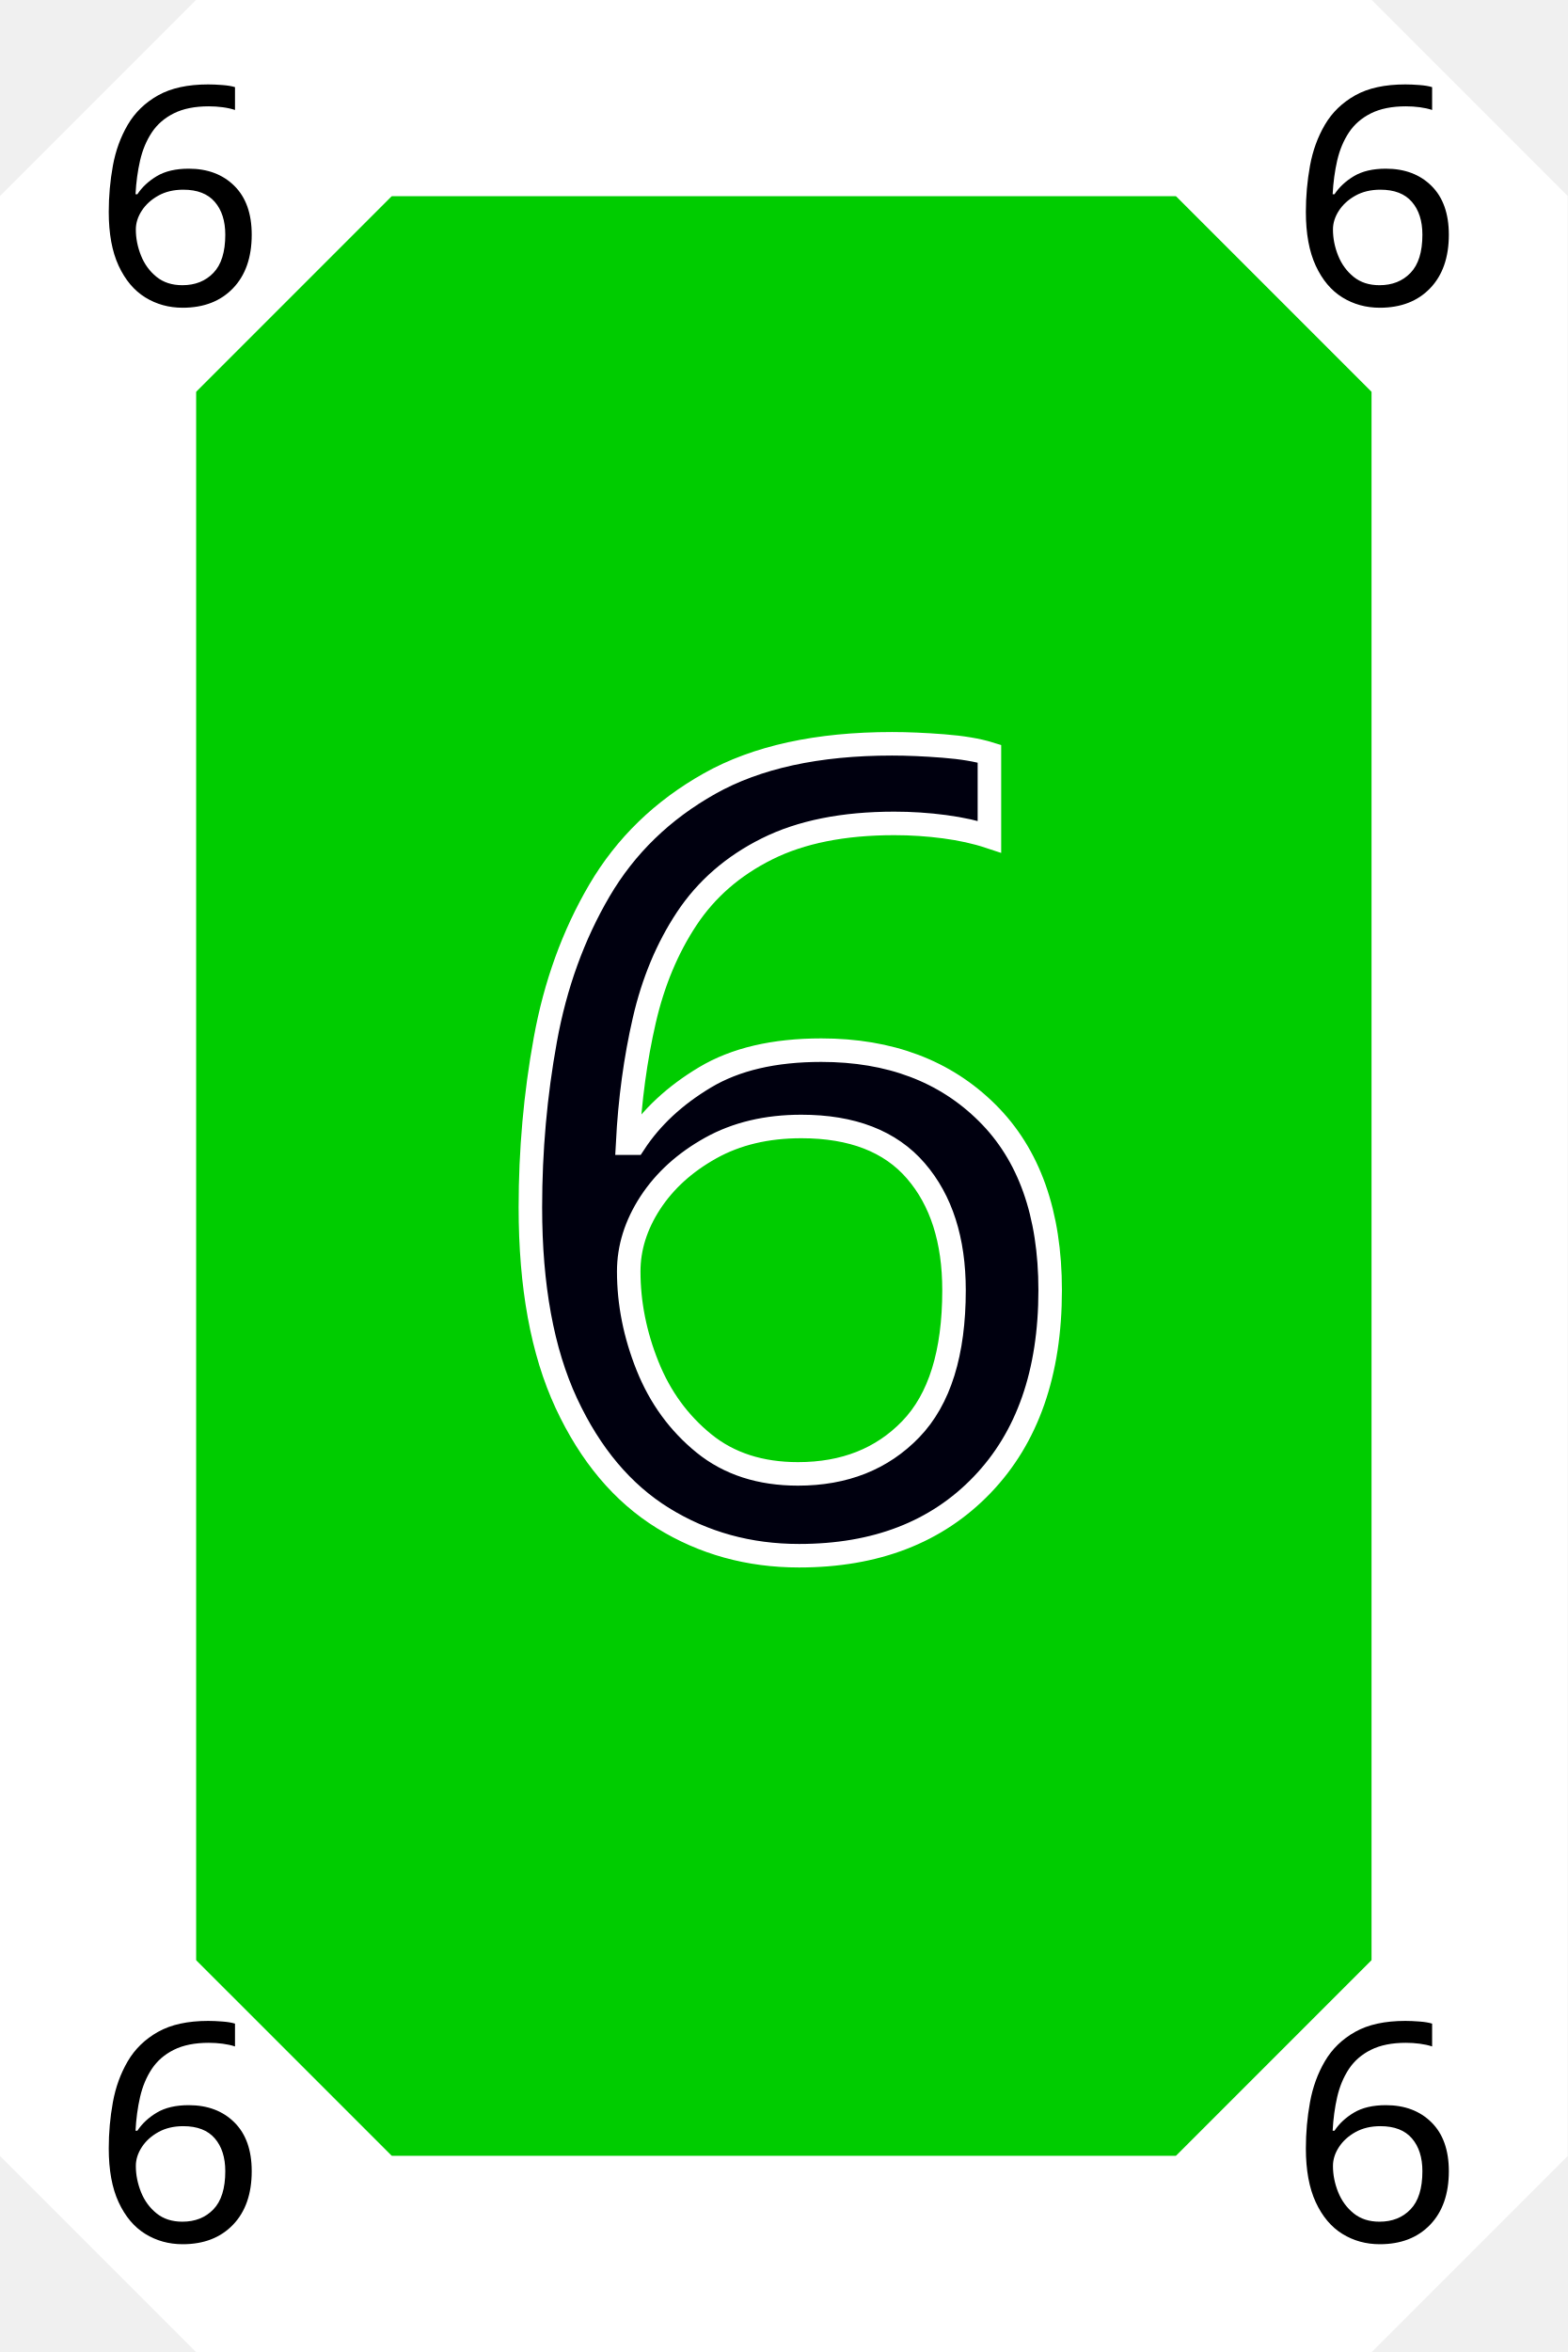
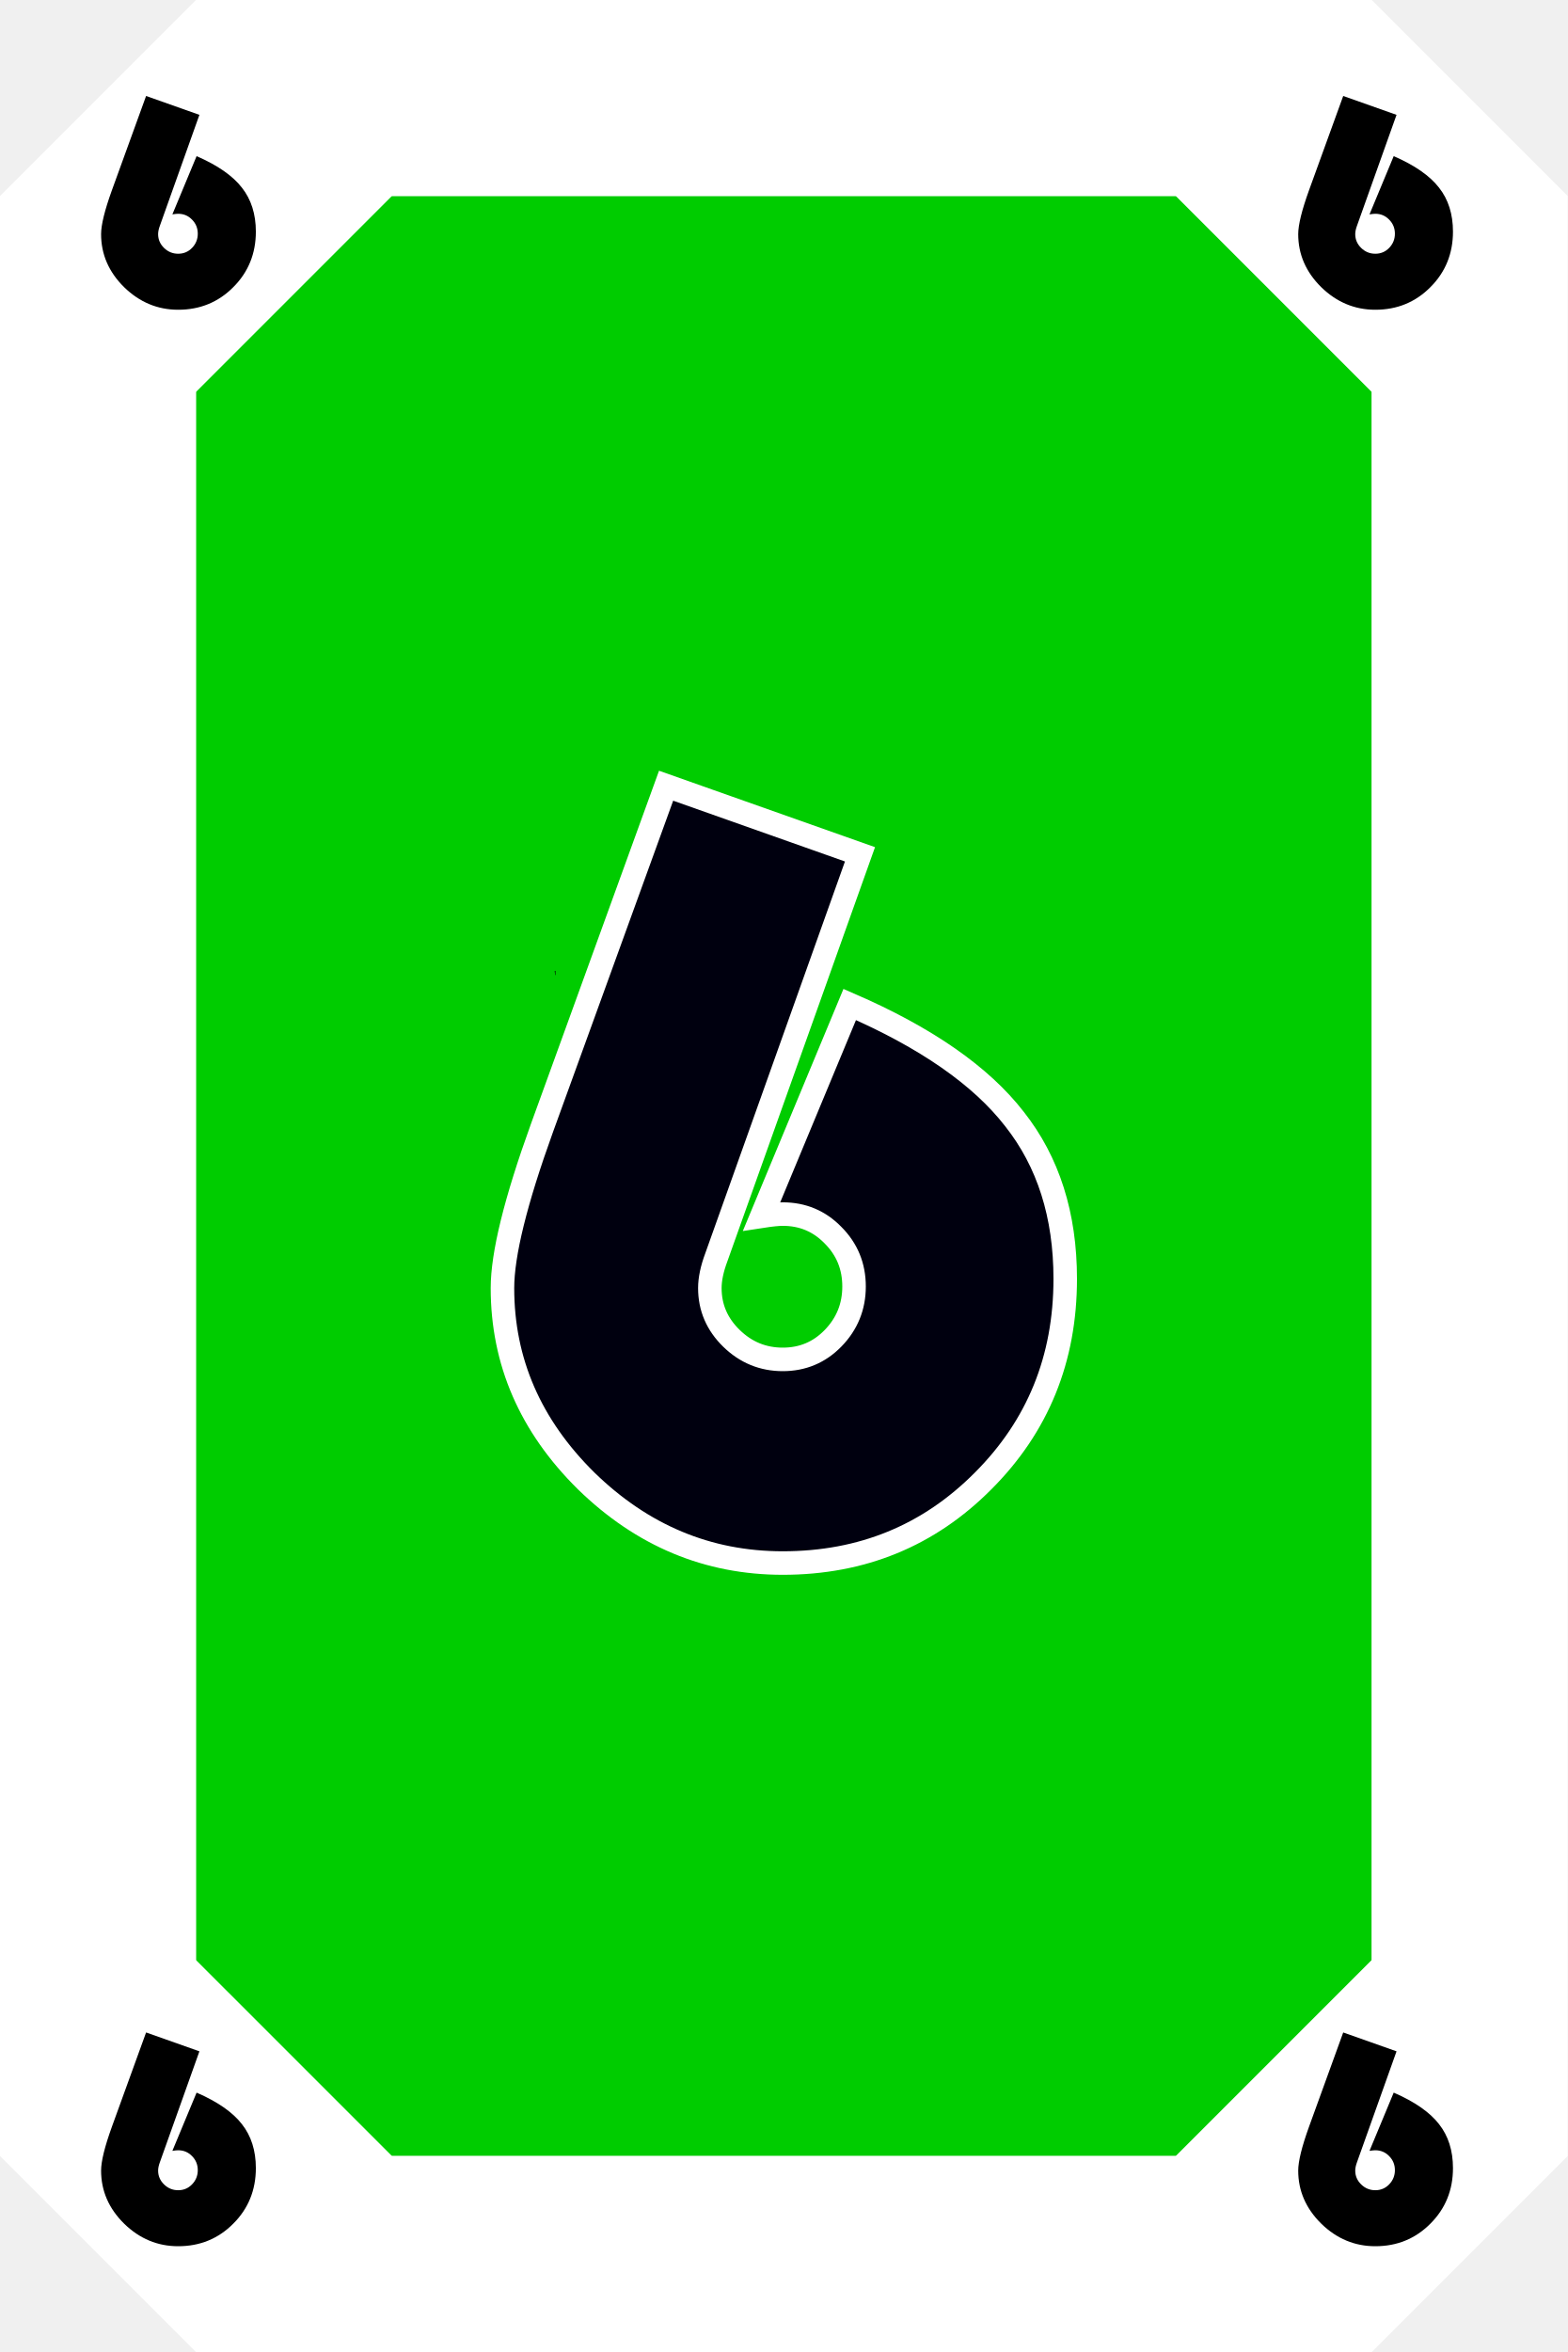
<svg xmlns="http://www.w3.org/2000/svg" width="200mm" height="300mm" viewBox="0 0 200 300" version="1.1" id="svg5">
  <defs id="defs2">
    <rect x="55.598" y="65.636" width="142.083" height="176.831" id="rect6486" />
    <rect x="173.463" y="618.434" width="60.335" height="340.893" id="rect59061" />
    <rect x="134.245" y="146.312" width="518.881" height="828.098" id="rect51299" />
    <rect x="143.296" y="217.206" width="497.764" height="580.724" id="rect28727" />
    <rect x="266.982" y="467.596" width="196.089" height="197.597" id="rect2865" />
    <rect x="55.598" y="65.636" width="105.018" height="138.222" id="rect18968" />
    <rect x="55.598" y="65.636" width="105.018" height="138.222" id="rect18974" />
    <rect x="55.598" y="65.636" width="105.018" height="138.222" id="rect18980" />
    <rect x="55.598" y="65.636" width="142.083" height="176.831" id="rect26911" />
    <rect x="55.598" y="65.636" width="142.083" height="176.831" id="rect26915" />
    <rect x="55.598" y="65.636" width="142.083" height="176.831" id="rect26919" />
  </defs>
  <g id="layer1" style="display:inline">
    <rect style="fill:#00cc00;fill-opacity:1;fill-rule:evenodd;stroke-width:0.209" id="rect31" width="150" height="250" x="25" y="25" />
    <text xml:space="preserve" transform="scale(0.2645833)" id="text2863" style="font-style:normal;font-weight:normal;font-size:2.667px;line-height:1.25;font-family:sans-serif;white-space:pre;shape-inside:url(#rect2865);fill:#000000;fill-opacity:1;stroke:none">
-       <tspan x="266.982" y="470.029" id="tspan66638">1</tspan>
+       <tspan x="266.982" y="470.029" id="tspan1498">1</tspan>
    </text>
-     <text xml:space="preserve" style="font-style:normal;font-weight:normal;font-size:141.111px;line-height:1.25;font-family:sans-serif;fill:#00000f;fill-opacity:1;stroke:#ffffff;stroke-width:3;stroke-miterlimit:4;stroke-dasharray:none;stroke-opacity:1" x="59.899" y="197.026" id="text11671">
-       <tspan id="tspan11669" style="font-style:normal;font-variant:normal;font-weight:normal;font-stretch:normal;font-size:141.111px;font-family:'Bauhaus 93';-inkscape-font-specification:'Bauhaus 93, ';fill:#00000f;fill-opacity:1;stroke:#ffffff;stroke-width:3;stroke-miterlimit:4;stroke-dasharray:none;stroke-opacity:1" x="59.899" y="197.026">6</tspan>
-     </text>
+     <g aria-label="6" id="text11671" style="font-size:141.111px;line-height:1.25;fill:#00000f;stroke:#ffffff;stroke-width:3">
+       <path d="m 84.979,100.218 24.736,8.751 -18.328,51.401 q -0.827,2.205 -0.827,3.927 0,3.721 2.756,6.408 2.756,2.687 6.546,2.687 3.79,0 6.408,-2.687 2.687,-2.756 2.687,-6.615 0,-3.859 -2.687,-6.546 -2.618,-2.687 -6.408,-2.687 -0.896,0 -2.687,0.276 l 11.231,-27.01 q 14.607,6.339 21.015,14.607 6.477,8.199 6.477,20.395 0,15.296 -10.473,25.769 -10.404,10.473 -25.563,10.473 -14.332,0 -25.08,-10.473 -10.68,-10.542 -10.68,-24.598 0,-6.477 5.03,-20.395 z" style="font-family:'Bauhaus 93';-inkscape-font-specification:'Bauhaus 93, '" id="path1341" />
+     </g>
    <text xml:space="preserve" transform="scale(0.2645833)" id="text28725" style="font-style:normal;font-weight:normal;font-size:40px;line-height:1.25;font-family:sans-serif;white-space:pre;shape-inside:url(#rect28727);fill:#000000;fill-opacity:1;stroke:none" />
    <text xml:space="preserve" transform="scale(0.2645833)" id="text51297" style="font-style:normal;font-weight:normal;font-size:66.667px;line-height:1.25;font-family:sans-serif;white-space:pre;shape-inside:url(#rect51299);fill:#000000;fill-opacity:1;stroke:none" />
    <text xml:space="preserve" transform="scale(0.2645833)" id="text59059" style="font-style:normal;font-weight:normal;font-size:40px;line-height:1.25;font-family:sans-serif;white-space:pre;shape-inside:url(#rect59061);fill:#000000;fill-opacity:1;stroke:none" />
  </g>
  <g id="layer2" style="display:inline">
    <rect style="fill:#ffffff;stroke-width:0.265" id="rect97592" width="141.278" height="18.757" x="-122.122" y="-36.317" />
    <path id="rect97567" style="fill:#ffffff;stroke-width:1" d="M 94.488,0 0,94.488 V 1039.369 l 94.488,94.488 H 661.418 l 94.488,-94.488 V 94.488 L 661.418,0 Z m 94.488,94.488 h 377.953 l 94.488,94.488 v 755.906 l -94.488,94.486 H 188.977 L 94.488,944.883 V 188.977 Z" transform="scale(0.2645833)" />
-     <text xml:space="preserve" transform="matrix(0.2645845,0,0,0.2645833,-2.969363,-14.17316)" id="text6484" style="font-style:normal;font-variant:normal;font-weight:normal;font-stretch:normal;font-size:146.667px;line-height:1.25;font-family:'Bauhaus 93';-inkscape-font-specification:'Bauhaus 93, ';white-space:pre;shape-inside:url(#rect6486)">
-       <tspan x="55.598" y="200.456" id="tspan66640">6</tspan>
-     </text>
-     <text xml:space="preserve" transform="matrix(0.2645833,0,0,0.2645833,149.755,-14.17316)" id="text26909" style="font-style:normal;font-variant:normal;font-weight:normal;font-stretch:normal;font-size:146.667px;line-height:1.25;font-family:'Bauhaus 93';-inkscape-font-specification:'Bauhaus 93, ';white-space:pre;shape-inside:url(#rect26911)">
-       <tspan x="55.598" y="200.456" id="tspan66642">6</tspan>
-     </text>
-     <text xml:space="preserve" transform="matrix(0.2645833,0,0,0.2645833,-2.969281,232.8268)" id="text26913" style="font-style:normal;font-variant:normal;font-weight:normal;font-stretch:normal;font-size:146.667px;line-height:1.25;font-family:'Bauhaus 93';-inkscape-font-specification:'Bauhaus 93, ';white-space:pre;shape-inside:url(#rect26915)">
-       <tspan x="55.598" y="200.456" id="tspan66644">6</tspan>
-     </text>
-     <text xml:space="preserve" transform="matrix(0.2645833,0,0,0.2645833,149.755,232.8268)" id="text26917" style="font-style:normal;font-variant:normal;font-weight:normal;font-stretch:normal;font-size:146.667px;line-height:1.25;font-family:'Bauhaus 93';-inkscape-font-specification:'Bauhaus 93, ';white-space:pre;shape-inside:url(#rect26919)">
-       <tspan x="55.598" y="200.456" id="tspan66646">6</tspan>
-     </text>
+     <g aria-label="6" transform="matrix(0.2645845,0,0,0.2645833,-2.969363,-14.17316)" id="text6484" style="font-size:146.667px;line-height:1.25;font-family:'Bauhaus 93';-inkscape-font-specification:'Bauhaus 93, ';white-space:pre;shape-inside:url(#rect6486)">
+       <path d="m 81.665,99.837 25.71,9.095 -19.05,53.425 q -0.859,2.292 -0.859,4.082 0,3.867 2.865,6.66 2.865,2.793 6.803,2.793 3.939,0 6.66,-2.793 2.793,-2.865 2.793,-6.875 0,-4.01 -2.793,-6.803 -2.721,-2.793 -6.66,-2.793 -0.931,0 -2.793,0.286 l 11.673,-28.073 q 15.182,6.589 21.843,15.182 6.732,8.522 6.732,21.198 0,15.898 -10.885,26.784 -10.814,10.885 -26.569,10.885 -14.896,0 -26.068,-10.885 -11.1,-10.957 -11.1,-25.566 0,-6.732 5.228,-21.198 z" id="path1383" />
+     </g>
+     <g aria-label="6" transform="matrix(0.2645833,0,0,0.2645833,149.755,-14.17316)" id="text26909" style="font-size:146.667px;line-height:1.25;font-family:'Bauhaus 93';-inkscape-font-specification:'Bauhaus 93, ';white-space:pre;shape-inside:url(#rect26911)">
+       <path d="m 81.665,99.837 25.71,9.095 -19.05,53.425 q -0.859,2.292 -0.859,4.082 0,3.867 2.865,6.66 2.865,2.793 6.803,2.793 3.939,0 6.66,-2.793 2.793,-2.865 2.793,-6.875 0,-4.01 -2.793,-6.803 -2.721,-2.793 -6.66,-2.793 -0.931,0 -2.793,0.286 l 11.673,-28.073 q 15.182,6.589 21.843,15.182 6.732,8.522 6.732,21.198 0,15.898 -10.885,26.784 -10.814,10.885 -26.569,10.885 -14.896,0 -26.068,-10.885 -11.1,-10.957 -11.1,-25.566 0,-6.732 5.228,-21.198 z" id="path1362" />
+     </g>
+     <g aria-label="6" transform="matrix(0.2645833,0,0,0.2645833,-2.969281,232.8268)" id="text26913" style="font-size:146.667px;line-height:1.25;font-family:'Bauhaus 93';-inkscape-font-specification:'Bauhaus 93, ';white-space:pre;shape-inside:url(#rect26915)">
+       <path d="m 81.665,99.837 25.71,9.095 -19.05,53.425 q -0.859,2.292 -0.859,4.082 0,3.867 2.865,6.66 2.865,2.793 6.803,2.793 3.939,0 6.66,-2.793 2.793,-2.865 2.793,-6.875 0,-4.01 -2.793,-6.803 -2.721,-2.793 -6.66,-2.793 -0.931,0 -2.793,0.286 l 11.673,-28.073 q 15.182,6.589 21.843,15.182 6.732,8.522 6.732,21.198 0,15.898 -10.885,26.784 -10.814,10.885 -26.569,10.885 -14.896,0 -26.068,-10.885 -11.1,-10.957 -11.1,-25.566 0,-6.732 5.228,-21.198 z" id="path1425" />
+     </g>
+     <g aria-label="6" transform="matrix(0.2645833,0,0,0.2645833,149.755,232.8268)" id="text26917" style="font-size:146.667px;line-height:1.25;font-family:'Bauhaus 93';-inkscape-font-specification:'Bauhaus 93, ';white-space:pre;shape-inside:url(#rect26919)">
+       <path d="m 81.665,99.837 25.71,9.095 -19.05,53.425 q -0.859,2.292 -0.859,4.082 0,3.867 2.865,6.66 2.865,2.793 6.803,2.793 3.939,0 6.66,-2.793 2.793,-2.865 2.793,-6.875 0,-4.01 -2.793,-6.803 -2.721,-2.793 -6.66,-2.793 -0.931,0 -2.793,0.286 l 11.673,-28.073 q 15.182,6.589 21.843,15.182 6.732,8.522 6.732,21.198 0,15.898 -10.885,26.784 -10.814,10.885 -26.569,10.885 -14.896,0 -26.068,-10.885 -11.1,-10.957 -11.1,-25.566 0,-6.732 5.228,-21.198 z" id="path1404" />
+     </g>
  </g>
</svg>
